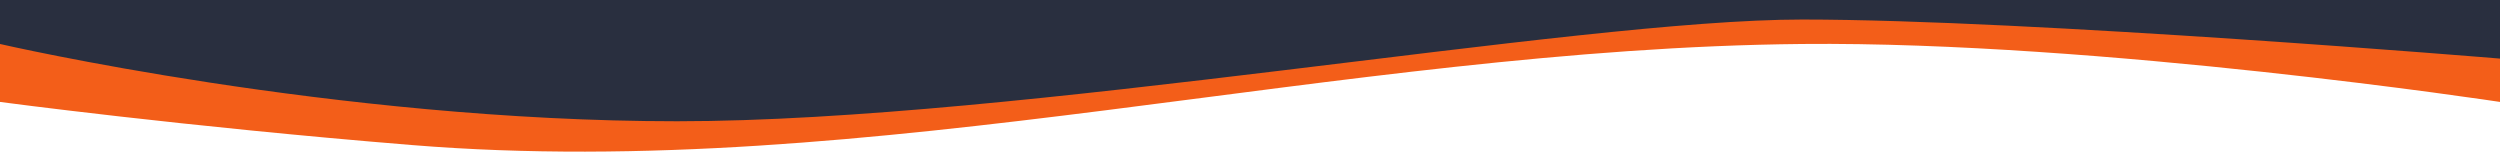
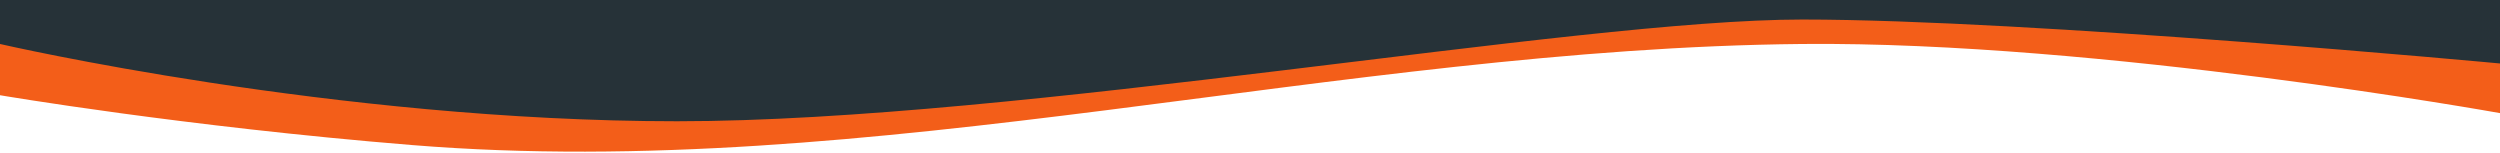
<svg xmlns="http://www.w3.org/2000/svg" width="1536" height="94" viewBox="0 0 1536 94" fill="none">
-   <path d="M0 0V32.887C0 32.887 118.245 68.336 260 77.928C540 96.874 830.363 22.155 1114.5 18.231C1297.67 15.701 1536 37.892 1536 37.892V0H0Z" fill="#292f3f" />
-   <path d="M0 27.02V62.629C0 62.629 112.815 77.737 253.293 89.136C536.153 112.09 823.164 29.711 1107.3 27.02C1290.47 25.284 1536 62.629 1536 62.629V36C1536 36 1247.5 12 1107.3 12C967.103 12 626.5 74.5 416 74.5C205.5 74.5 0 27.02 0 27.02Z" fill="#F35E19" />
+   <path d="M0 0V32.887C0 32.887 118.245 68.336 260 77.928C540 96.874 830.363 22.155 1114.5 18.231C1297.67 15.701 1536 50.5 1536 50.5V0H0Z" fill="#263238" />
+   <path d="M0 27.02V58.5C0 58.5 112.815 77.737 253.293 89.136C536.153 112.09 823.164 29.711 1107.3 27.02C1290.47 25.284 1536 69.5 1536 69.5V39C1536 39 1247.5 12 1107.3 12C967.103 12 626.5 74.5 416 74.5C205.5 74.5 0 27.02 0 27.02Z" fill="#F35E19" />
</svg>
